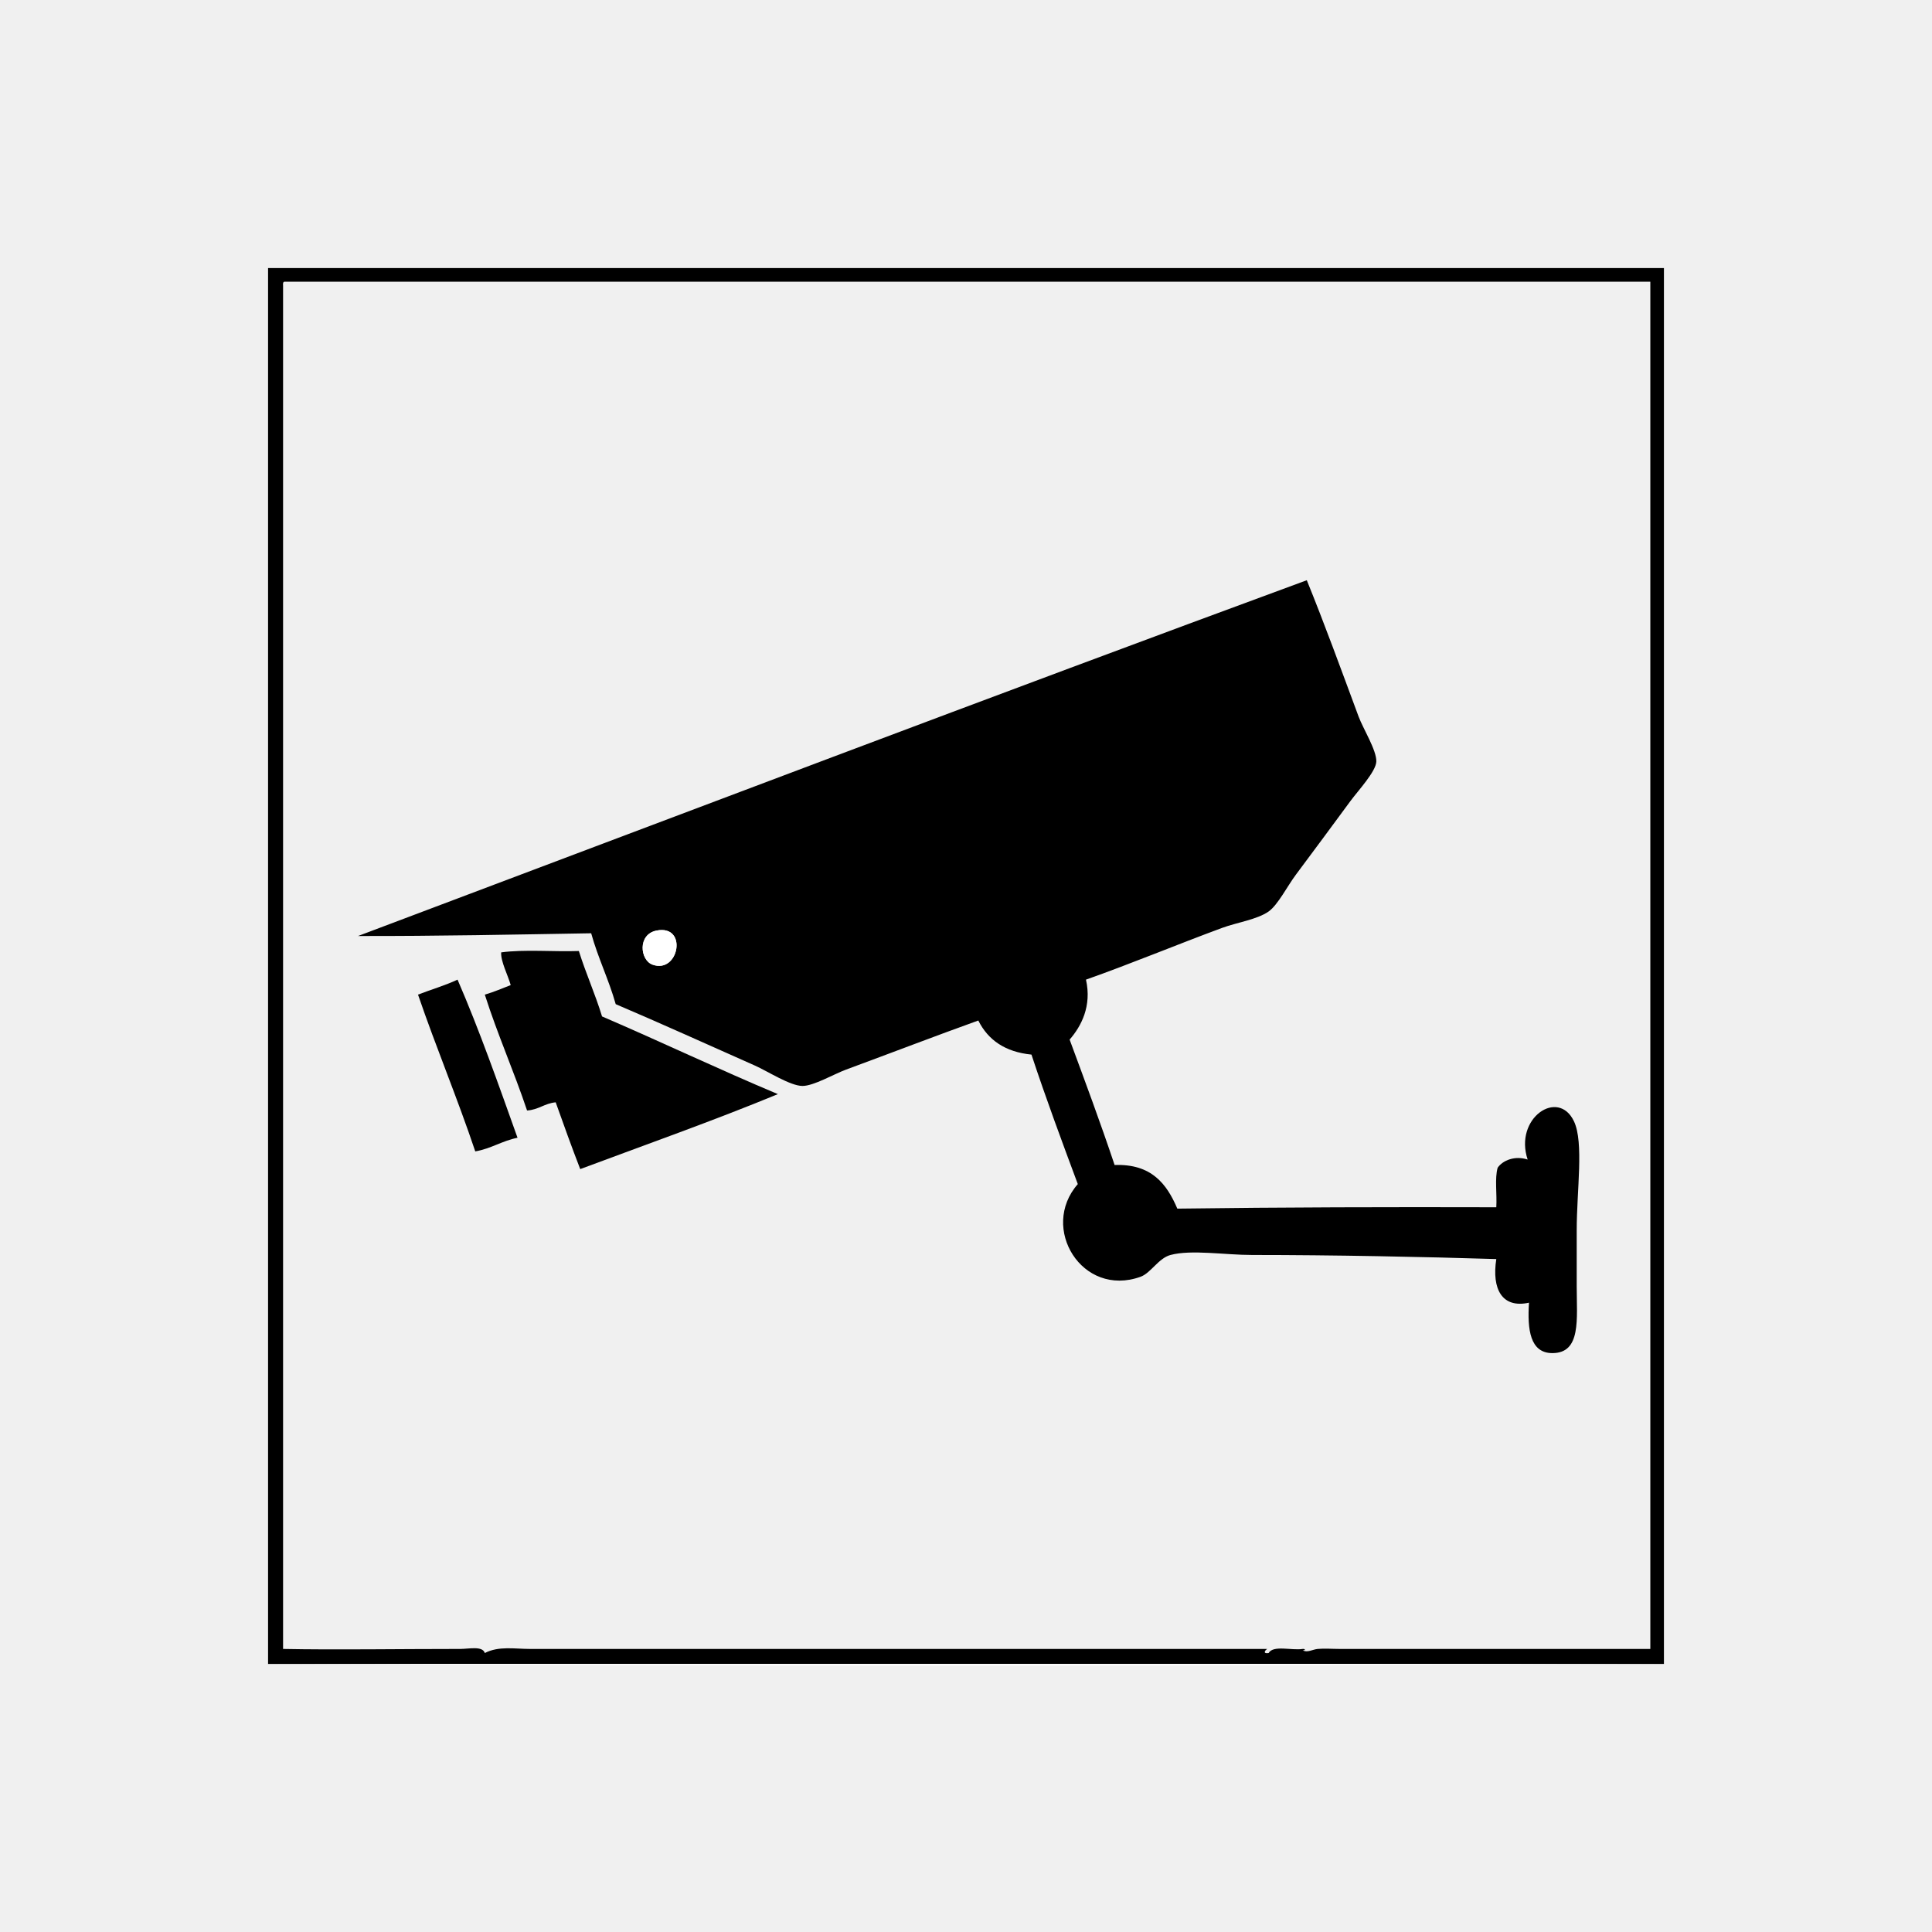
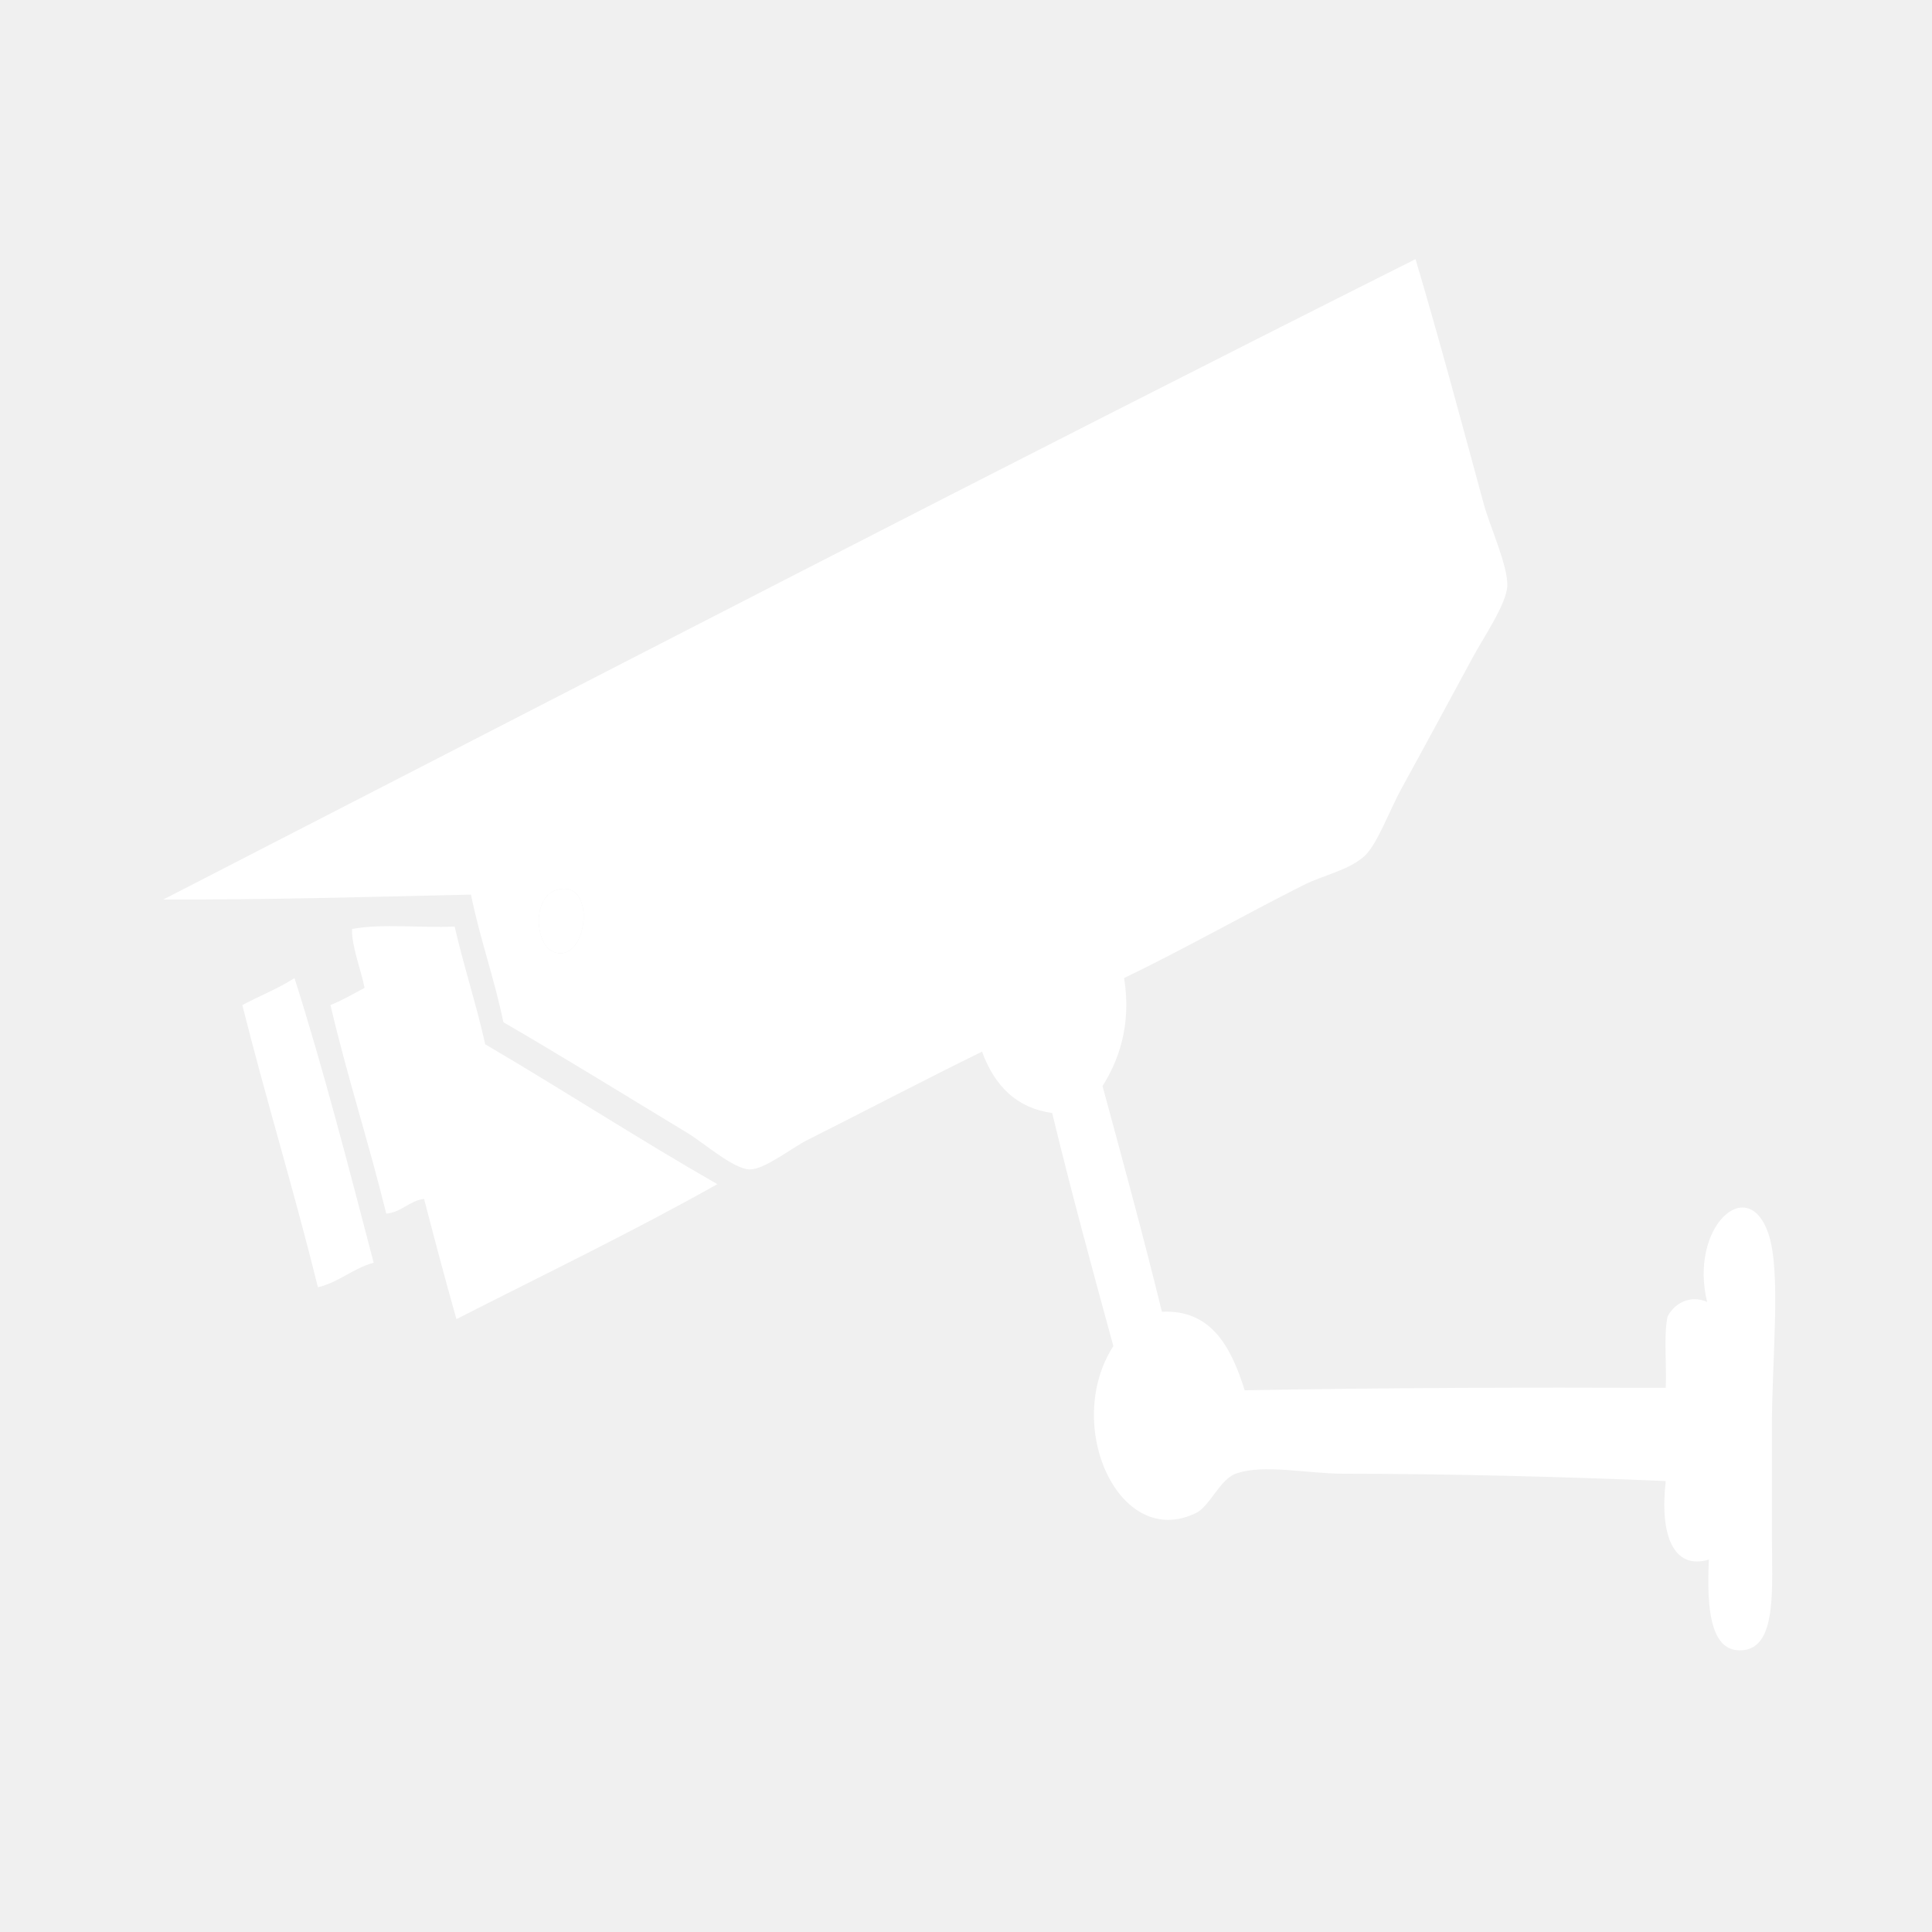
<svg xmlns="http://www.w3.org/2000/svg" version="1.1" id="图层_1" x="0px" y="0px" width="141.73px" height="141.73px" viewBox="0 0 141.73 141.73" enable-background="new 0 0 141.73 141.73" xml:space="preserve">
  <g>
-     <path fill-rule="evenodd" clip-rule="evenodd" d="M122.065,122.064c-34.133,0-68.267,0-102.4,0c0-34.133,0-68.266,0-102.399   c34.133,0,68.267,0,102.4,0C122.065,53.798,122.065,87.932,122.065,122.064z M20.766,20.965c0,33.267,0,67.066,0,100   c3.917,0.076,8.306,0,13,0c0.635,0,1.63-0.241,1.8,0.3c1.016-0.529,2.195-0.3,3.3-0.3c18.002,0,36.263,0,54.1,0   c-0.167,0.095-0.351,0.37,0.1,0.3c0.336-0.597,1.694-0.172,2.5-0.3c0.17-0.022,0.247,0.113,0,0.1c0.337,0.195,0.719-0.063,1.1-0.1   c0.502-0.047,1.063,0,1.601,0c7.538,0,15.449,0,22.8,0c0-33.433,0-66.867,0-100.3c-33.4,0-66.799,0-100.2,0   C20.749,20.682,20.757,20.823,20.766,20.965z" />
-     <path fill-rule="evenodd" clip-rule="evenodd" d="M95.865,42.565c1.307,3.218,2.475,6.429,3.8,10c0.33,0.889,1.329,2.481,1.301,3.3   c-0.026,0.731-1.317,2.112-1.9,2.9c-1.539,2.082-2.472,3.361-4,5.4c-0.615,0.821-1.324,2.223-2,2.7   c-0.837,0.591-2.335,0.807-3.4,1.2c-3.29,1.213-6.703,2.637-10,3.8c0.438,1.945-0.349,3.421-1.199,4.399   c1.126,3.041,2.255,6.079,3.3,9.2c2.697-0.097,3.824,1.376,4.6,3.2c7.73-0.104,15.548-0.12,23.4-0.1c0.06-0.94-0.125-2.125,0.1-2.9   c0.378-0.551,1.276-0.904,2.2-0.6c-1.013-3.042,2.248-5.246,3.4-2.801c0.733,1.558,0.199,5.059,0.199,8c0,1.485,0,2.812,0,4.101   c0,2.401,0.345,4.912-1.8,4.899c-1.617-0.009-1.831-1.723-1.7-3.699c-1.982,0.435-2.74-1.003-2.399-3.2   c-5.29-0.165-11.979-0.3-17.9-0.3c-2.038,0-4.46-0.41-6,0c-0.881,0.234-1.444,1.329-2.2,1.6c-4.292,1.54-7.422-3.585-4.6-6.8   c-1.167-3.134-2.332-6.268-3.4-9.5c-1.94-0.192-3.189-1.077-3.899-2.5c-3.188,1.146-6.329,2.356-9.7,3.6   c-0.903,0.333-2.374,1.201-3.2,1.2c-0.894-0.001-2.566-1.086-3.5-1.5c-3.467-1.537-6.813-3.058-10.2-4.5   c-0.513-1.82-1.294-3.373-1.8-5.2c-5.672,0.095-11.32,0.213-17.1,0.2C49.386,59.954,72.842,51.039,95.865,42.565z M47.866,70.765   c1.941,0.705,2.616-2.954,0.3-2.5C46.759,68.541,46.948,70.432,47.866,70.765z" />
-     <path fill-rule="evenodd" clip-rule="evenodd" fill="#FFFFFF" d="M48.166,68.265c2.316-0.454,1.641,3.205-0.3,2.5   C46.948,70.432,46.759,68.541,48.166,68.265z" />
-     <path fill-rule="evenodd" clip-rule="evenodd" d="M42.465,69.765c0.515,1.652,1.195,3.139,1.7,4.8   c4.336,1.863,8.532,3.867,12.9,5.699c-4.719,1.948-9.647,3.687-14.5,5.5c-0.624-1.609-1.213-3.253-1.8-4.899   c-0.822,0.077-1.253,0.547-2.1,0.6c-0.971-2.896-2.164-5.569-3.1-8.5c0.673-0.193,1.273-0.46,1.9-0.7   c-0.213-0.754-0.737-1.728-0.7-2.399C38.468,69.634,40.597,69.83,42.465,69.765z" />
-     <path fill-rule="evenodd" clip-rule="evenodd" d="M37.965,83.465c-1.14,0.227-1.934,0.799-3.1,1c-1.315-3.919-2.865-7.602-4.2-11.5   c0.959-0.374,1.995-0.672,2.9-1.1C35.178,75.586,36.561,79.536,37.965,83.465z" />
-     <path fill-rule="evenodd" clip-rule="evenodd" fill="#FFFFFF" d="M19.666,122.064c34.133,0,68.267,0,102.4,0   C88.166,122.231,53.565,122.231,19.666,122.064z" />
+     <path fill="#FFFFFF" d="M103.841,19.01c1.725,5.792,3.268,11.572,5.016,18c0.437,1.601,1.756,4.466,1.718,5.939   c-0.032,1.317-1.735,3.802-2.505,5.222c-2.032,3.748-3.266,6.048-5.281,9.719c-0.812,1.479-1.747,4.003-2.639,4.86   c-1.105,1.064-3.082,1.452-4.489,2.161c-4.341,2.182-8.848,4.746-13.2,6.839c0.579,3.502-0.46,6.158-1.581,7.92   c1.485,5.475,2.979,10.94,4.358,16.56c3.558-0.175,5.045,2.477,6.072,5.761c10.203-0.187,20.521-0.217,30.887-0.179   c0.08-1.693-0.163-3.826,0.132-5.223c0.499-0.99,1.685-1.626,2.905-1.078c-1.337-5.476,2.967-9.441,4.485-5.04   c0.97,2.803,0.263,9.104,0.263,14.398c0,2.672,0,5.062,0,7.38c0,4.324,0.457,8.842-2.374,8.82c-2.136-0.02-2.417-3.104-2.245-6.658   c-2.613,0.78-3.617-1.806-3.166-5.763c-6.982-0.296-15.813-0.537-23.627-0.537c-2.69,0-5.887-0.738-7.92,0   c-1.163,0.419-1.905,2.391-2.904,2.878c-5.665,2.771-9.797-6.454-6.072-12.24c-1.54-5.64-3.079-11.28-4.488-17.101   c-2.558-0.347-4.207-1.938-5.146-4.5c-4.209,2.063-8.354,4.242-12.804,6.479c-1.192,0.602-3.135,2.162-4.224,2.161   c-1.18-0.002-3.387-1.955-4.621-2.7c-4.576-2.767-8.992-5.504-13.464-8.1c-0.677-3.275-1.708-6.072-2.376-9.361   c-7.486,0.172-14.942,0.383-22.571,0.361C42.489,50.31,73.45,34.263,103.841,19.01z M40.483,69.771   c2.563,1.27,3.454-5.319,0.395-4.5C39.02,65.767,39.27,69.172,40.483,69.771z" />
+     <path fill="#FFFFFF" d="M40.878,65.271c3.059-0.819,2.169,5.77-0.395,4.5C39.27,69.172,39.02,65.767,40.878,65.271z" />
+     <path fill="#FFFFFF" d="M33.352,67.971c0.682,2.972,1.577,5.648,2.244,8.639c5.723,3.354,11.263,6.961,17.028,10.259   c-6.229,3.505-12.735,6.636-19.14,9.9c-0.824-2.897-1.602-5.857-2.376-8.819c-1.086,0.138-1.653,0.984-2.773,1.079   c-1.282-5.213-2.857-10.024-4.093-15.3c0.889-0.349,1.679-0.829,2.506-1.259c-0.28-1.359-0.97-3.111-0.921-4.321   C28.076,67.734,30.887,68.088,33.352,67.971z" />
+     <path fill="#FFFFFF" d="M27.412,92.63c-1.504,0.409-2.551,1.439-4.092,1.802c-1.737-7.056-3.781-13.685-5.544-20.7   c1.266-0.674,2.634-1.21,3.829-1.979C23.734,78.448,25.559,85.557,27.412,92.63z" />
  </g>
</svg>
